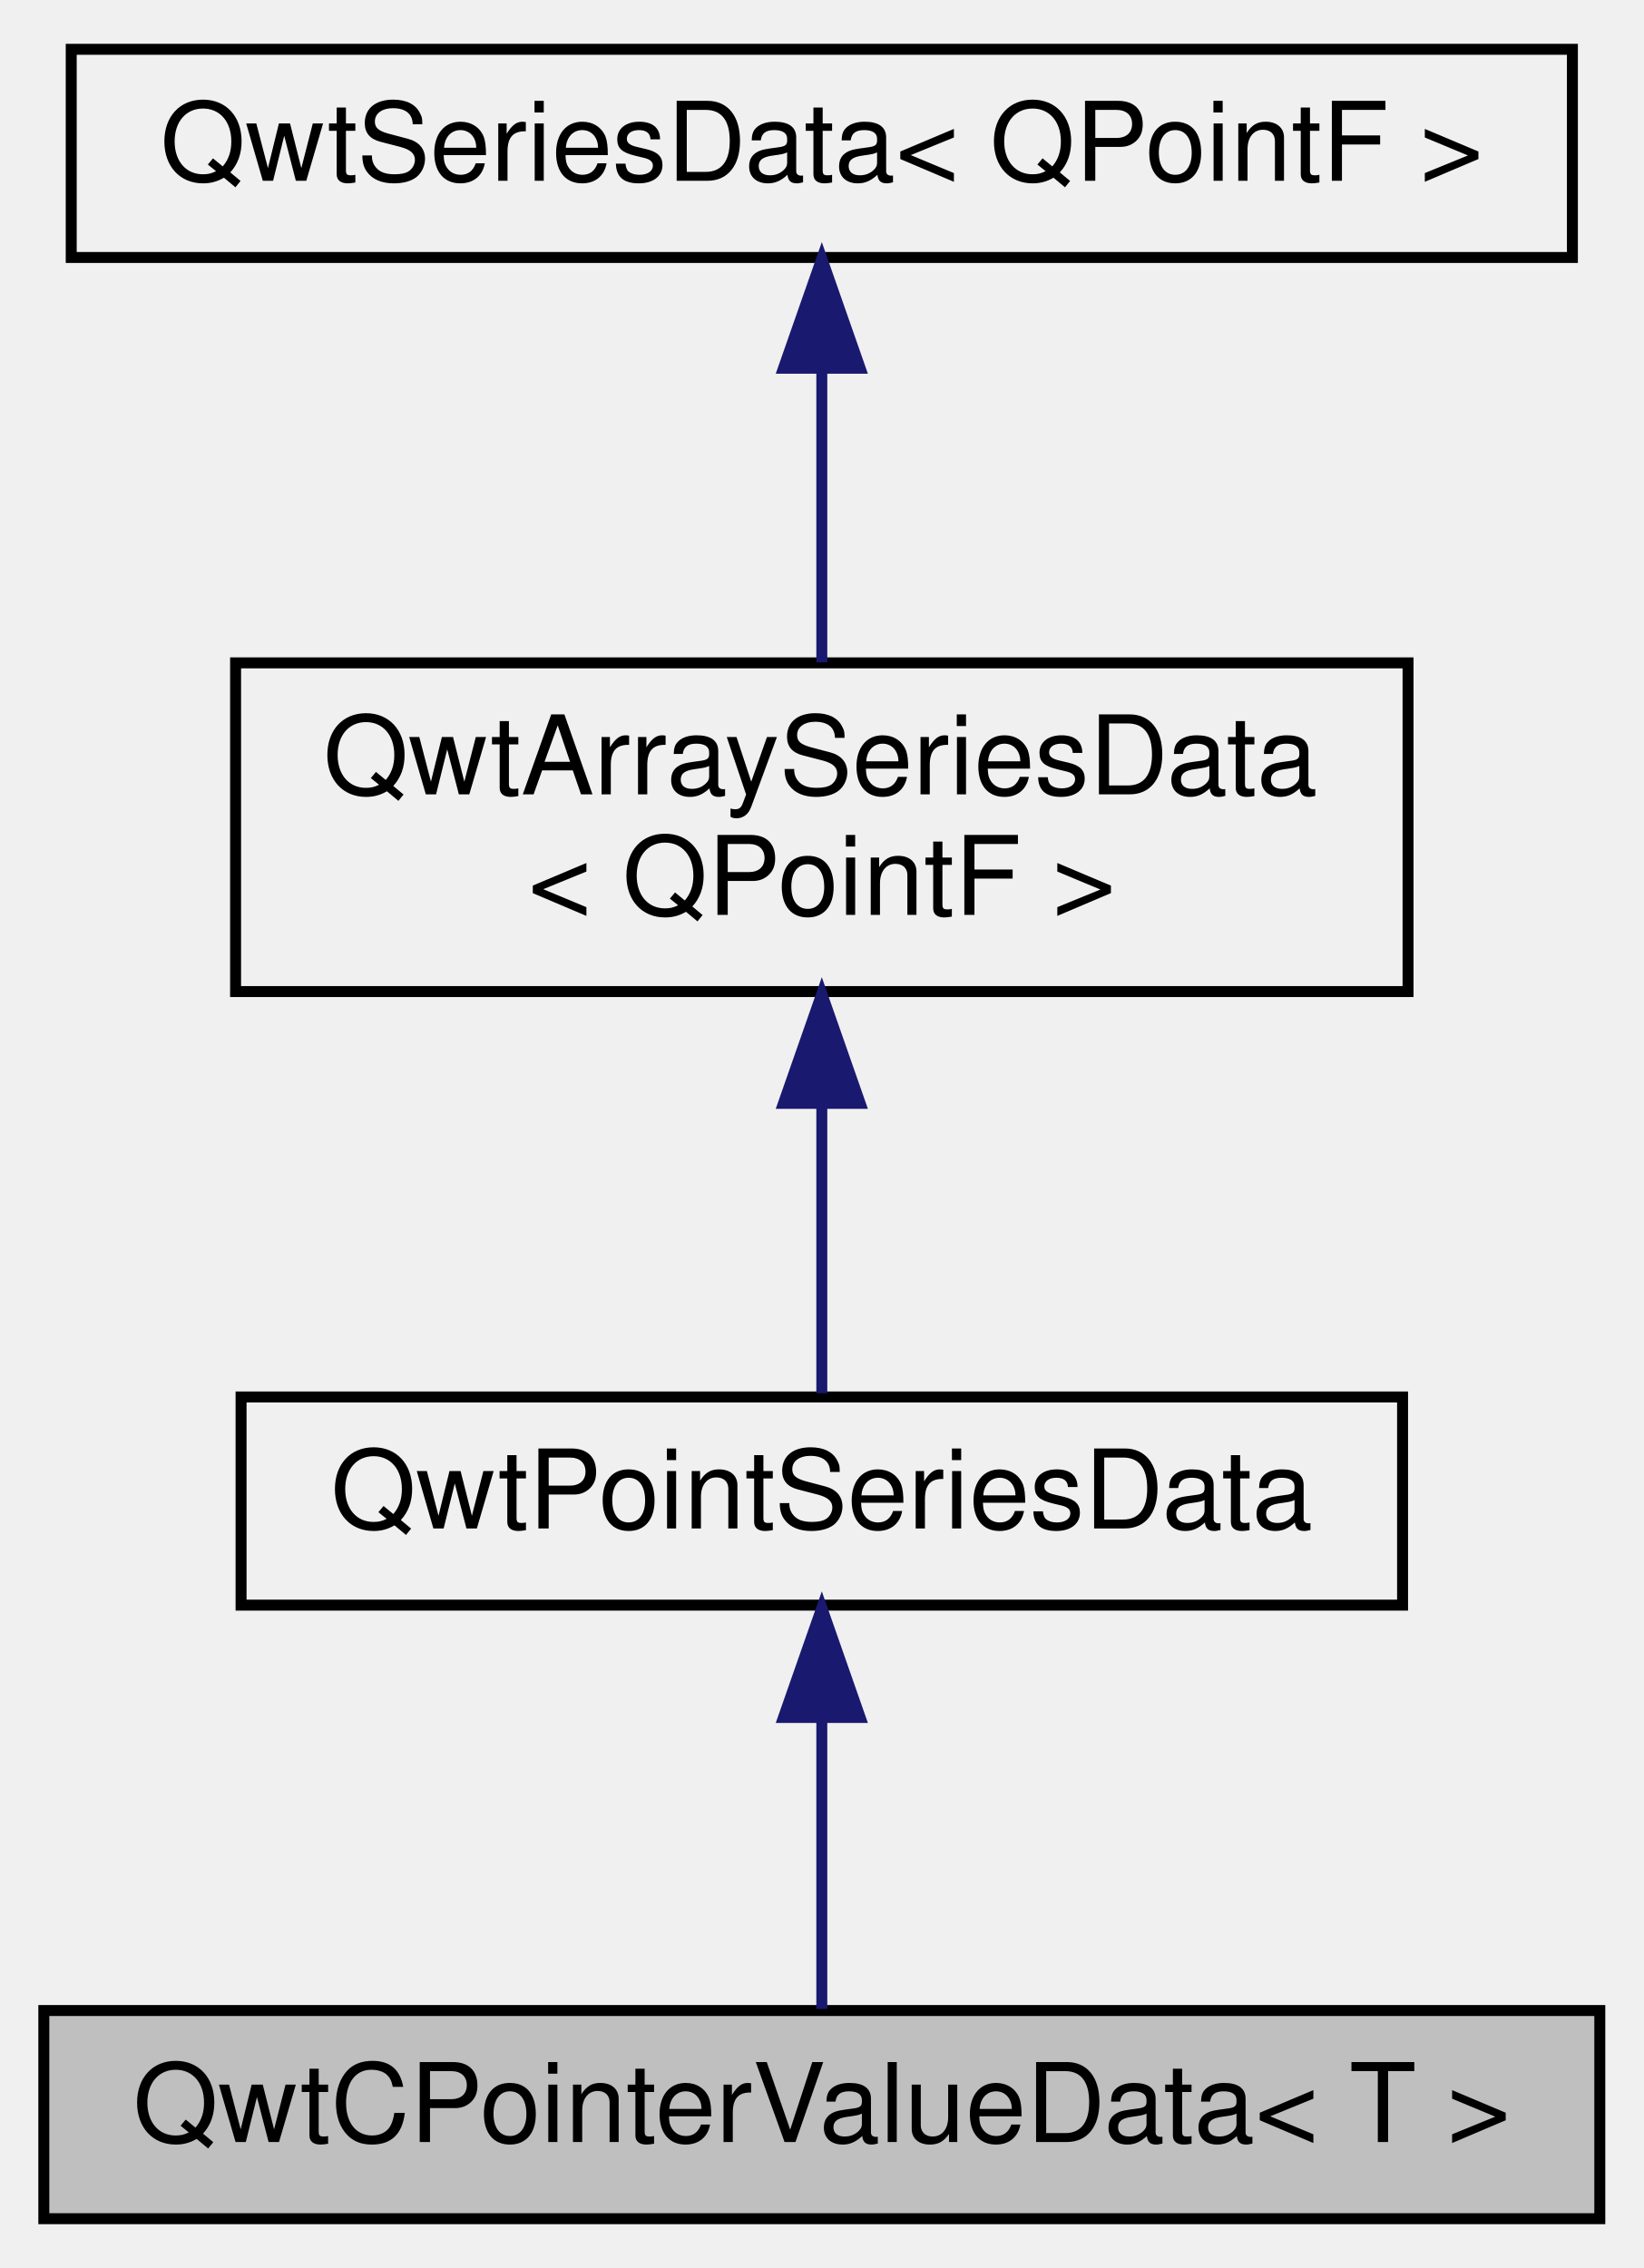
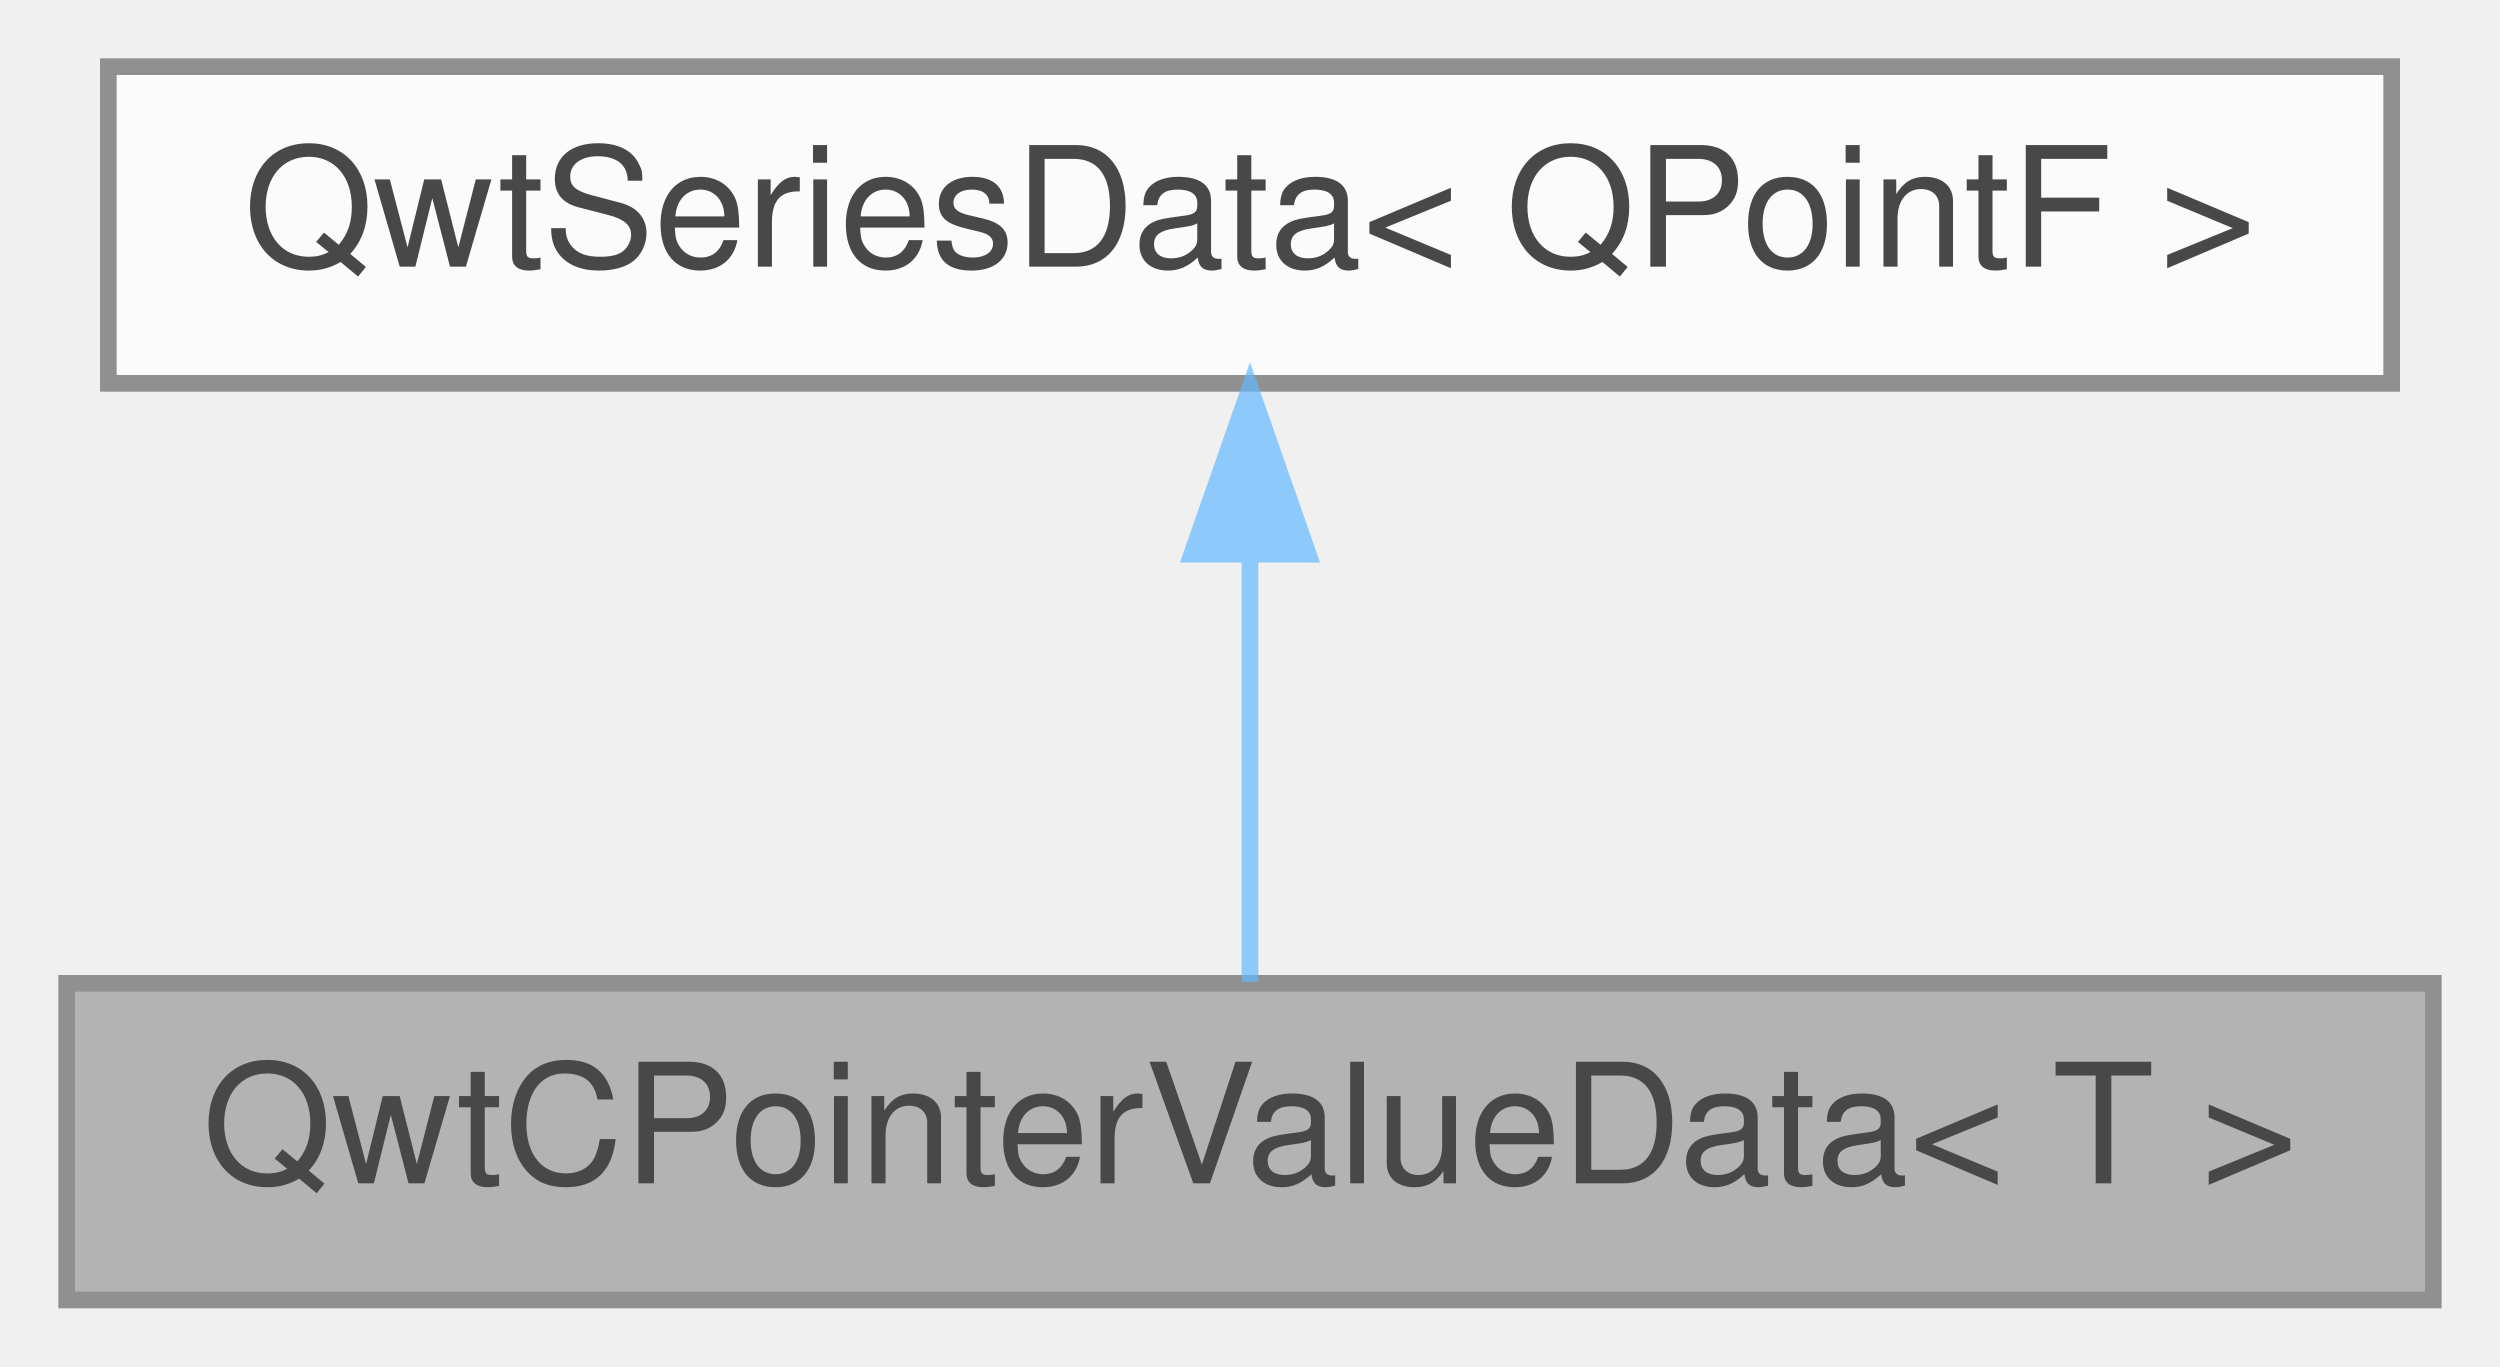
- <svg xmlns="http://www.w3.org/2000/svg" xmlns:xlink="http://www.w3.org/1999/xlink" width="150pt" height="207pt" viewBox="0.00 0.00 150.00 207.00">
-   <g id="graph0" class="graph" transform="scale(1 1) rotate(0) translate(4 203)">
-     <g id="node1" class="node">
-       <g id="a_node1">
-         <a xlink:title="Data class containing a pointer to memory of y coordinates.">
-           <polygon fill="#bfbfbf" stroke="#000000" points="0,-.5 0,-19.5 142,-19.5 142,-.5 0,-.5" />
-           <text text-anchor="middle" x="71" y="-7.5" font-family="Helvetica,sans-Serif" font-size="10.00" fill="#000000">QwtCPointerValueData&lt; T &gt;</text>
-         </a>
+ <svg xmlns="http://www.w3.org/2000/svg" xmlns:xlink="http://www.w3.org/1999/xlink" width="150pt" height="82pt" viewBox="0.00 0.00 150.00 82.00">
+   <svg id="main" version="1.1" xml:space="preserve">
+     <style type="text/css">
+ .node, .edge {opacity: 0.7;}
+ .node.selected, .edge.selected {opacity: 1;}
+ .edge:hover path { stroke: red; }
+ .edge:hover polygon { stroke: red; fill: red; }
+ </style>
+     <svg id="graph" class="graph">
+       <g id="graph0" class="graph" transform="scale(1 1) rotate(0) translate(4 78)">
+         <g id="Node000001" class="node">
+           <g id="a_Node000001">
+             <a xlink:title="Data class containing a pointer to memory of y coordinates.">
+               <polygon fill="#999999" stroke="#666666" points="142,-19 0,-19 0,0 142,0 142,-19" />
+               <text text-anchor="middle" x="71" y="-7" font-family="Helvetica,sans-Serif" font-size="10.00">QwtCPointerValueData&lt; T &gt;</text>
+             </a>
+           </g>
+         </g>
+         <g id="Node000002" class="node">
+           <g id="a_Node000002">
+             <a xlink:href="class_qwt_series_data.html" target="_top" xlink:title=" ">
+               <polygon fill="white" stroke="#666666" points="139.5,-74 2.5,-74 2.5,-55 139.5,-55 139.5,-74" />
+               <text text-anchor="middle" x="71" y="-62" font-family="Helvetica,sans-Serif" font-size="10.00">QwtSeriesData&lt; QPointF &gt;</text>
+             </a>
+           </g>
+         </g>
+         <g id="edge1_Node000001_Node000002" class="edge">
+           <g id="a_edge1_Node000001_Node000002">
+             <a xlink:title=" ">
+               <path fill="none" stroke="#63b8ff" d="M71,-44.66C71,-35.93 71,-25.99 71,-19.09" />
+               <polygon fill="#63b8ff" stroke="#63b8ff" points="67.5,-44.75 71,-54.75 74.5,-44.75 67.5,-44.75" />
+             </a>
+           </g>
+         </g>
      </g>
-     </g>
-     <g id="node2" class="node">
-       <g id="a_node2">
-         <a xlink:href="class_qwt_point_series_data.html" target="_top" xlink:title="Interface for iterating over an array of points.">
-           <polygon fill="none" stroke="#000000" points="18,-56.5 18,-75.5 124,-75.5 124,-56.5 18,-56.5" />
-           <text text-anchor="middle" x="71" y="-63.5" font-family="Helvetica,sans-Serif" font-size="10.00" fill="#000000">QwtPointSeriesData</text>
-         </a>
-       </g>
-     </g>
-     <g id="edge1" class="edge">
-       <path fill="none" stroke="#191970" d="M71,-46.157C71,-37.155 71,-26.92 71,-19.643" />
-       <polygon fill="#191970" stroke="#191970" points="67.5,-46.245 71,-56.245 74.5,-46.246 67.5,-46.245" />
-     </g>
-     <g id="node3" class="node">
-       <g id="a_node3">
-         <a xlink:href="class_qwt_array_series_data.html" target="_top" xlink:title=" ">
-           <polygon fill="none" stroke="#000000" points="17.5,-112.5 17.5,-142.5 124.5,-142.5 124.5,-112.5 17.5,-112.5" />
-           <text text-anchor="start" x="25.5" y="-130.5" font-family="Helvetica,sans-Serif" font-size="10.00" fill="#000000">QwtArraySeriesData</text>
-           <text text-anchor="middle" x="71" y="-119.5" font-family="Helvetica,sans-Serif" font-size="10.00" fill="#000000">&lt; QPointF &gt;</text>
-         </a>
-       </g>
-     </g>
-     <g id="edge2" class="edge">
-       <path fill="none" stroke="#191970" d="M71,-102.285C71,-92.986 71,-82.988 71,-75.847" />
-       <polygon fill="#191970" stroke="#191970" points="67.5,-102.298 71,-112.298 74.5,-102.298 67.5,-102.298" />
-     </g>
-     <g id="node4" class="node">
-       <g id="a_node4">
-         <a xlink:href="class_qwt_series_data.html" target="_top" xlink:title=" ">
-           <polygon fill="none" stroke="#000000" points="2.5,-179.5 2.5,-198.5 139.5,-198.5 139.5,-179.5 2.5,-179.5" />
-           <text text-anchor="middle" x="71" y="-186.5" font-family="Helvetica,sans-Serif" font-size="10.00" fill="#000000">QwtSeriesData&lt; QPointF &gt;</text>
-         </a>
-       </g>
-     </g>
-     <g id="edge3" class="edge">
-       <path fill="none" stroke="#191970" d="M71,-169.369C71,-160.681 71,-150.624 71,-142.545" />
-       <polygon fill="#191970" stroke="#191970" points="67.5,-169.391 71,-179.391 74.5,-169.391 67.5,-169.391" />
-     </g>
-   </g>
+     </svg>
+   </svg>
+   <style type="text/css">
+ 
+ [data-mouse-over-selected='false'] { opacity: 0.7; }
+ [data-mouse-over-selected='true']  { opacity: 1.0; }
+ 
+ </style>
</svg>
